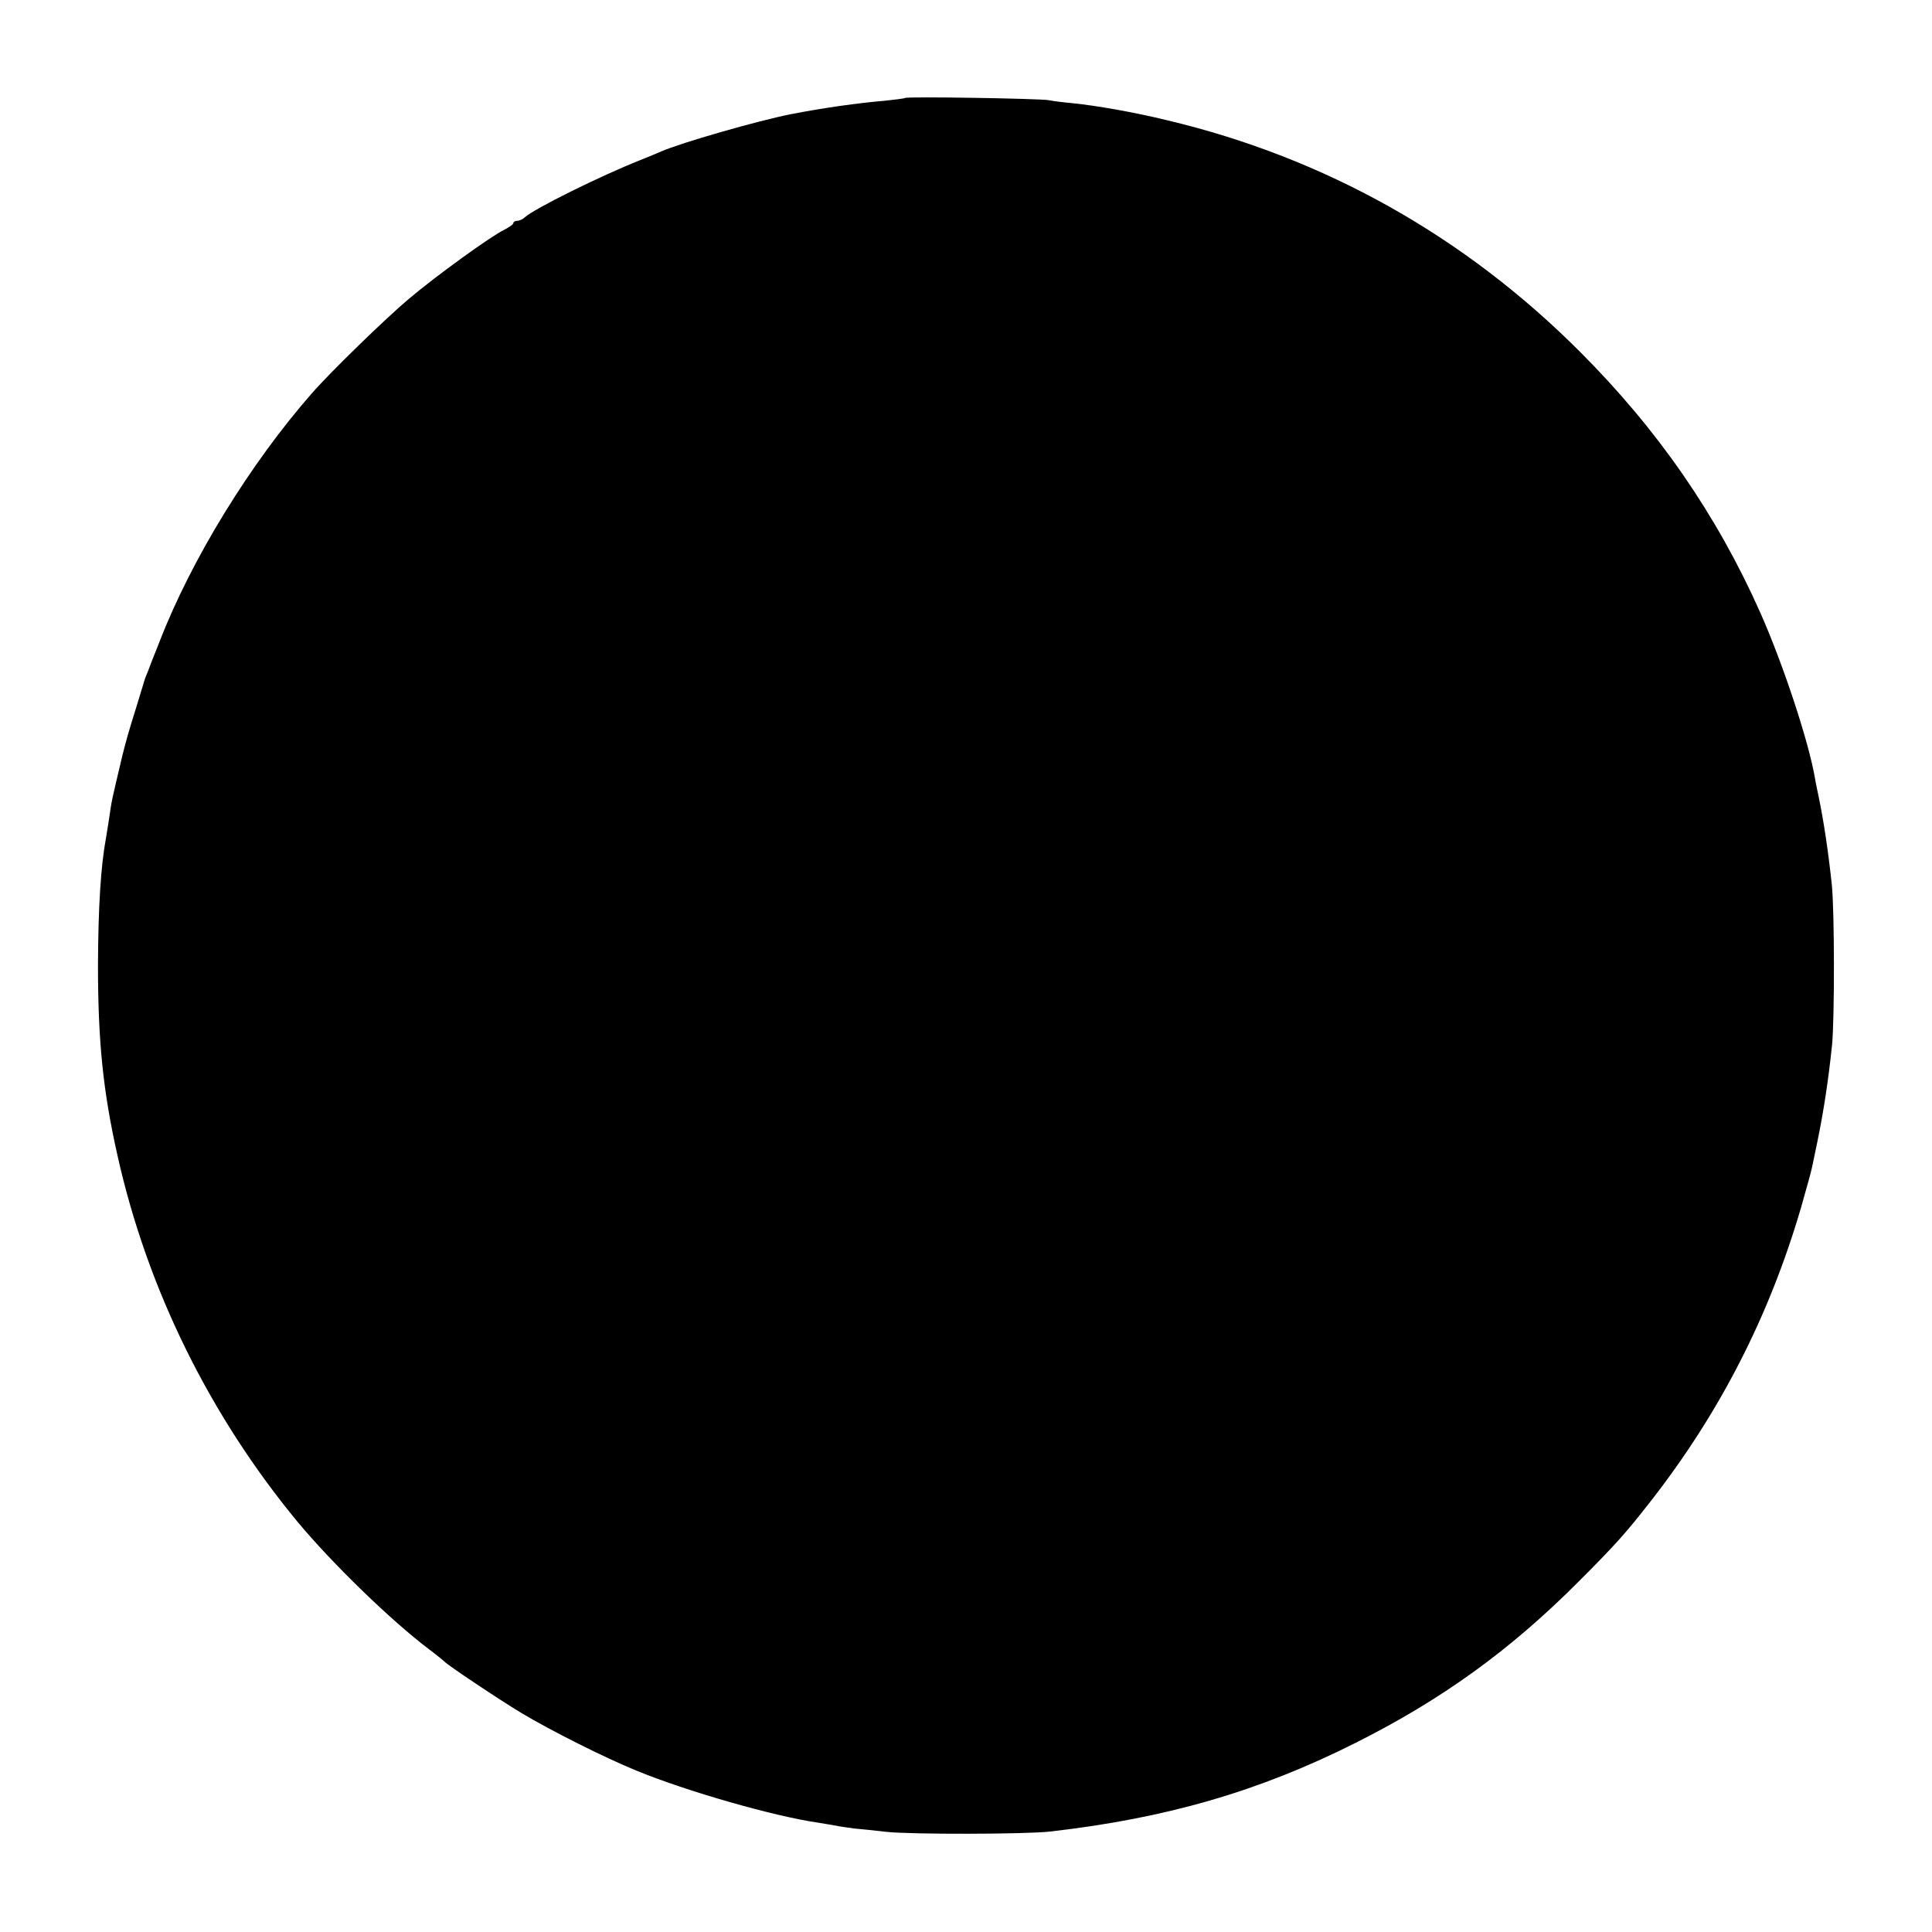
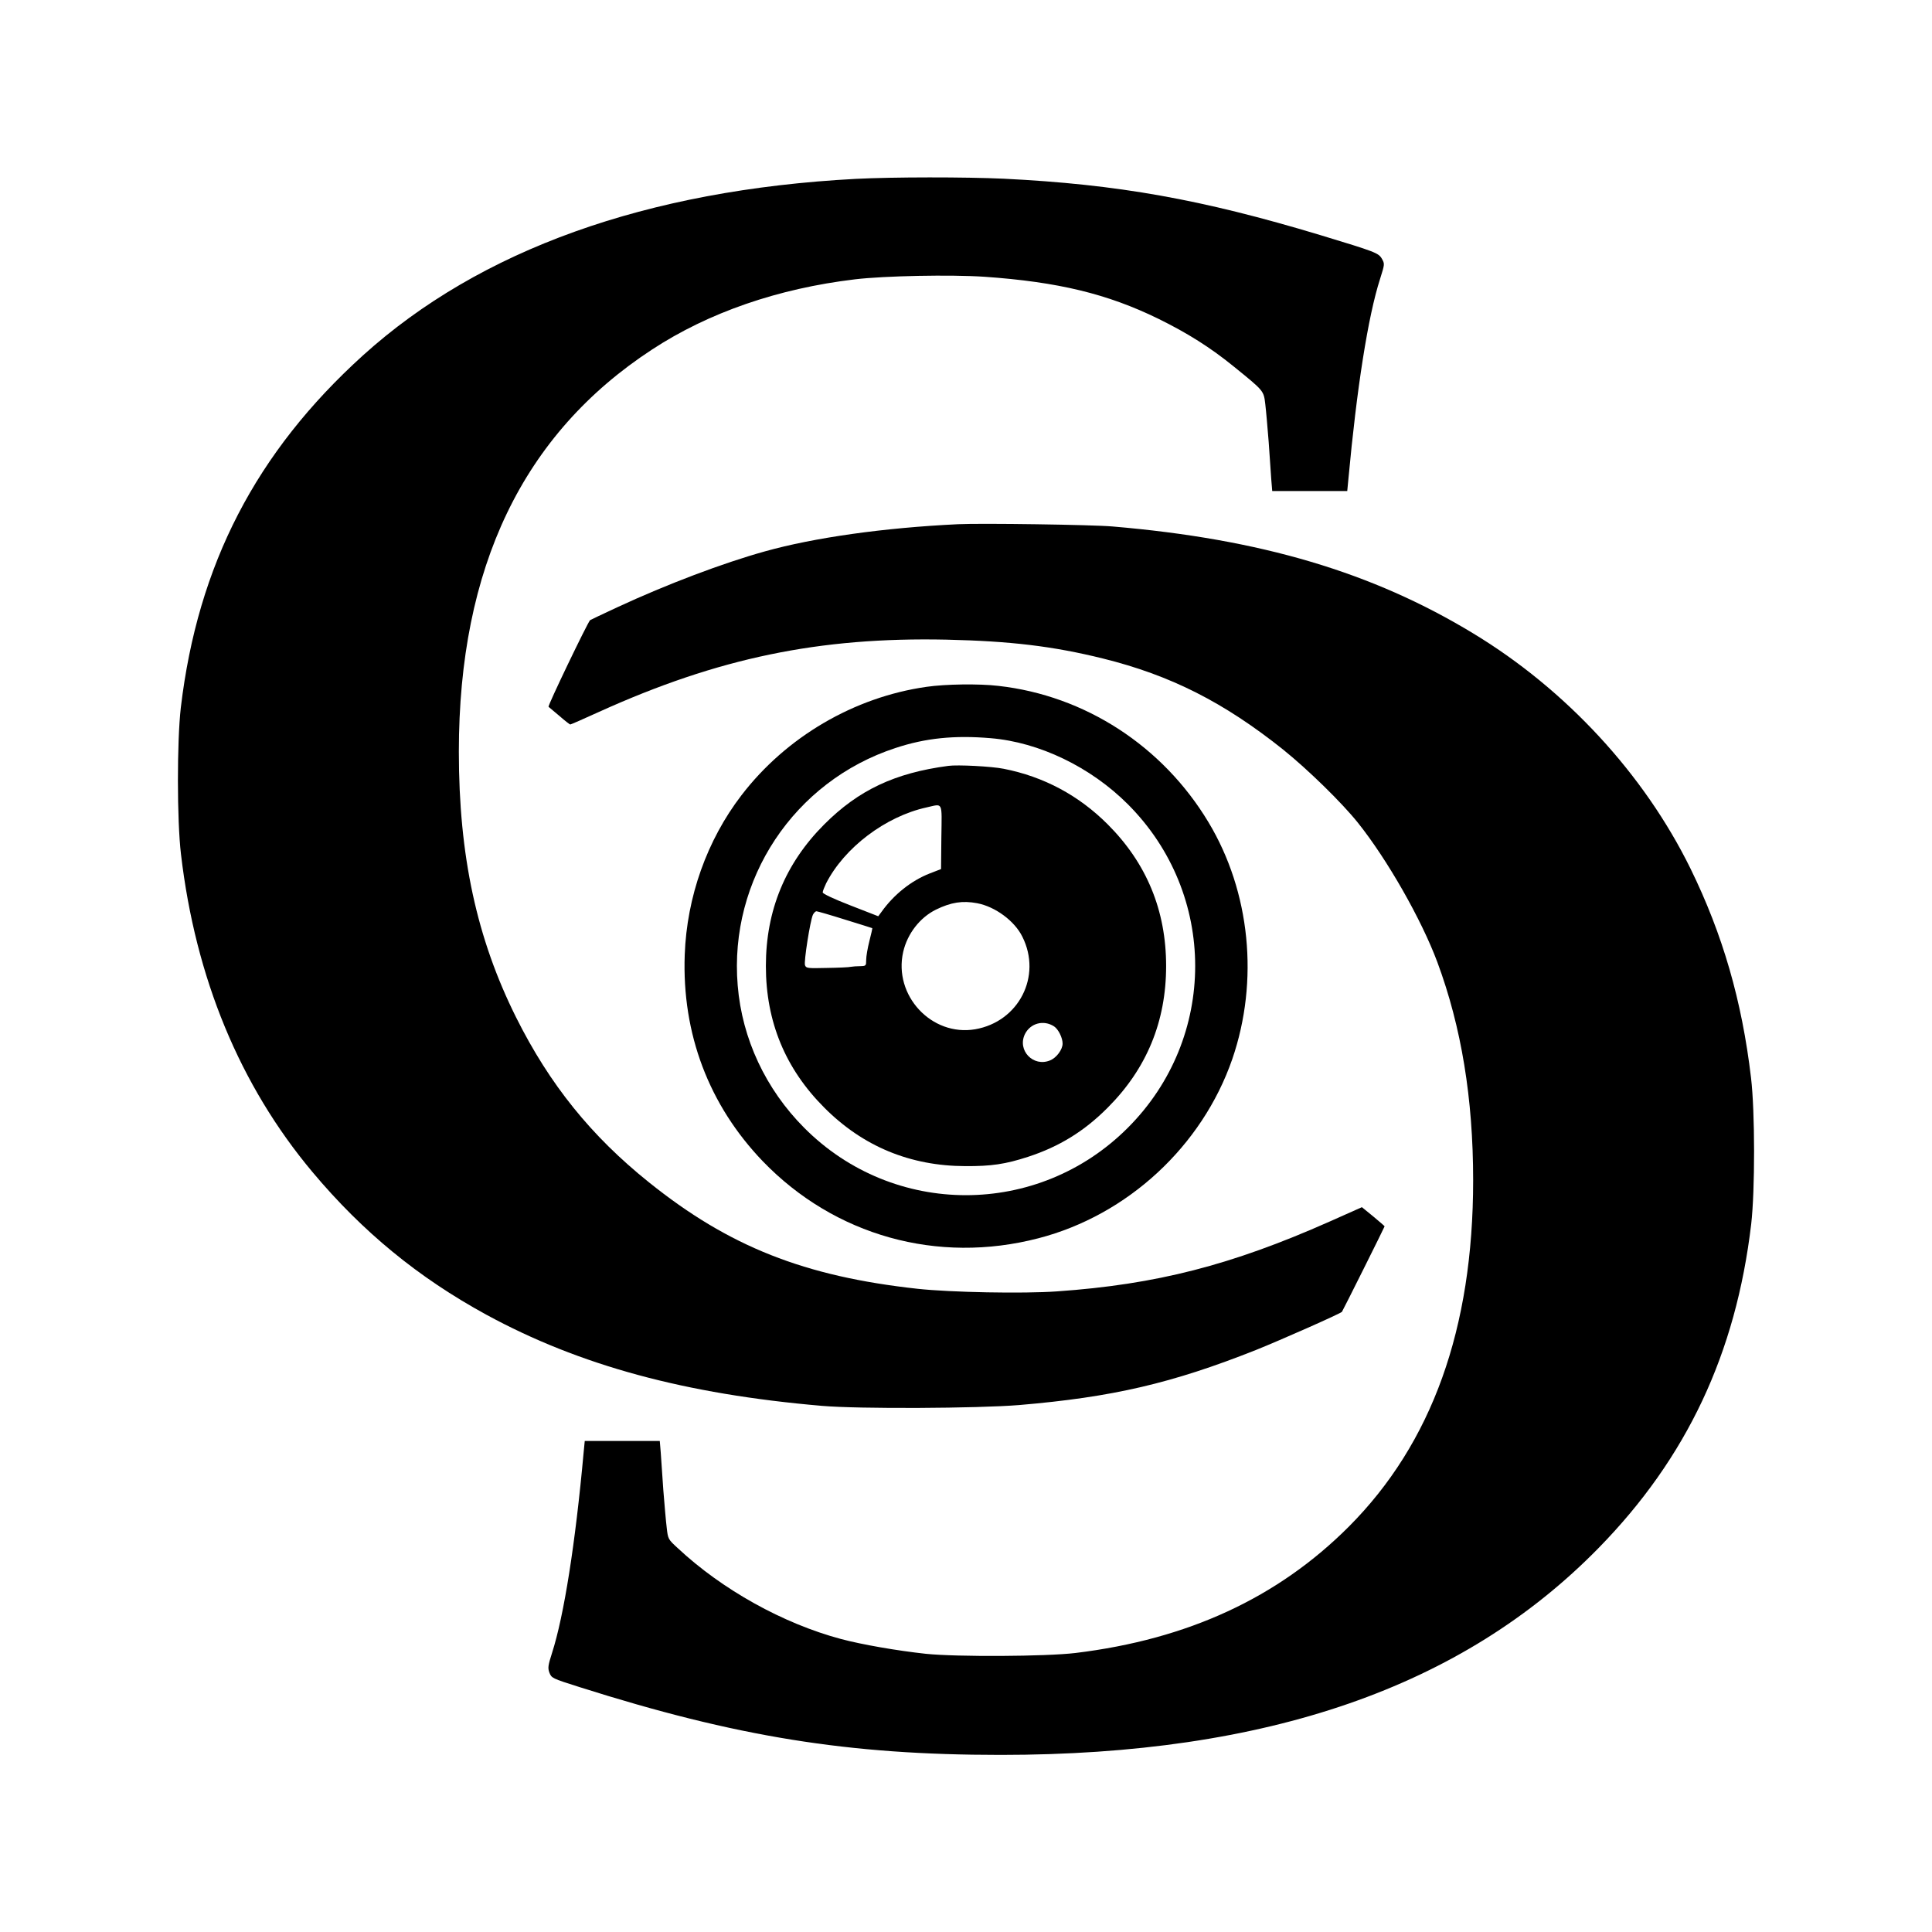
- <svg xmlns="http://www.w3.org/2000/svg" version="1.0" width="700pt" height="700pt" viewBox="0 0 700 700" preserveAspectRatio="xMidYMid meet">
-   <g transform="translate(0,700) scale(0.1,-0.1)" fill="#000000" stroke="none">
-     <path d="M3279 6645 c-3 -2 -35 -6 -73 -10 -97 -8 -224 -26 -342 -49 -120 -24 -396 -103 -469 -135 -11 -5 -45 -19 -75 -31 -144 -57 -386 -177 -418 -207 -7 -7 -20 -13 -28 -13 -8 0 -14 -4 -14 -8 0 -5 -15 -15 -32 -24 -47 -22 -249 -168 -348 -252 -83 -70 -281 -262 -350 -341 -222 -253 -436 -600 -552 -900 -20 -49 -39 -99 -43 -110 -5 -11 -9 -22 -10 -25 -1 -3 -15 -50 -32 -105 -27 -86 -36 -118 -49 -170 -40 -169 -39 -163 -48 -226 -4 -25 -9 -59 -12 -75 -19 -104 -28 -249 -29 -459 0 -277 18 -458 71 -693 108 -483 334 -941 653 -1327 126 -151 338 -357 476 -461 28 -21 52 -41 55 -44 10 -12 197 -137 280 -187 107 -64 298 -160 415 -208 185 -76 500 -166 660 -189 22 -4 51 -8 65 -11 14 -3 43 -7 65 -10 22 -2 74 -7 115 -12 89 -10 510 -9 595 1 421 48 758 146 1106 321 311 156 560 335 809 585 135 135 171 176 261 291 251 322 429 670 544 1062 19 67 37 131 39 142 3 11 11 54 20 95 24 116 41 230 54 355 9 96 9 482 -1 580 -13 121 -29 228 -47 315 -5 25 -12 56 -14 70 -22 131 -115 413 -198 600 -158 355 -372 664 -653 945 -418 419 -924 703 -1495 839 -123 30 -256 53 -343 62 -34 3 -73 8 -87 11 -30 6 -516 14 -521 8z" />
+ <svg xmlns="http://www.w3.org/2000/svg" version="1.0" width="1200pt" height="1200pt" viewBox="0 0 1200 1200" preserveAspectRatio="xMidYMid meet">
+   <g transform="translate(0,1200) scale(0.1,-0.1)" fill="#000000" stroke="none">
+     <path d="M5315 10889 c-1299 -69 -2334 -440 -3060 -1096 -665 -602 -1027 -1301 -1132 -2189 -24 -209 -24 -699 1 -909 90 -770 366 -1437 817 -1975 311 -371 657 -655 1080 -886 579 -315 1234 -493 2084 -566 230 -20 968 -16 1225 5 580 49 949 135 1471 342 152 61 523 225 534 237 4 4 265 527 265 531 0 2 -32 29 -70 61 l-71 58 -202 -90 c-609 -270 -1075 -390 -1692 -433 -210 -15 -662 -6 -865 16 -704 77 -1172 262 -1670 662 -358 287 -616 607 -824 1023 -245 491 -356 1004 -356 1651 0 1145 397 1973 1200 2498 351 230 783 379 1260 436 186 22 595 30 805 16 457 -32 763 -106 1080 -261 181 -89 324 -179 470 -298 186 -151 184 -148 194 -233 5 -41 14 -146 21 -234 6 -88 13 -193 16 -232 l6 -73 233 0 233 0 7 73 c52 564 122 1013 197 1245 29 92 29 93 11 125 -21 36 -40 43 -383 147 -736 222 -1257 315 -1965 350 -241 11 -686 11 -920 -1z" />
+     <path d="M5950 8744 c-460 -22 -893 -83 -1200 -169 -259 -72 -608 -204 -914 -346 -92 -43 -169 -79 -171 -81 -18 -20 -264 -532 -258 -538 4 -3 35 -30 69 -58 33 -29 63 -52 66 -52 3 0 84 35 180 79 738 334 1366 465 2158 448 394 -9 659 -40 970 -117 420 -104 752 -272 1120 -566 154 -124 364 -329 464 -454 183 -229 395 -601 494 -867 149 -402 222 -846 222 -1354 0 -922 -256 -1634 -773 -2152 -441 -441 -998 -699 -1697 -784 -183 -22 -738 -25 -930 -5 -176 19 -396 57 -527 92 -359 96 -737 306 -1013 564 -60 55 -61 56 -69 128 -5 40 -14 145 -21 233 -6 88 -13 193 -16 233 l-6 72 -233 0 -233 0 -7 -72 c-51 -563 -122 -1014 -196 -1244 -25 -78 -27 -94 -17 -122 14 -35 14 -36 188 -91 974 -309 1668 -421 2615 -421 1657 0 2868 420 3715 1286 547 559 852 1207 947 2011 24 208 24 698 -1 908 -56 477 -176 892 -376 1300 -288 586 -773 1112 -1350 1461 -626 380 -1320 586 -2240 664 -124 11 -816 21 -960 14z" />
+     <path d="M5755 7734 c-450 -64 -872 -311 -1150 -674 -214 -279 -339 -631 -352 -990 -18 -491 150 -934 485 -1283 446 -462 1085 -641 1712 -478 553 143 1017 572 1204 1113 167 486 112 1039 -148 1471 -284 473 -767 787 -1306 847 -120 14 -328 11 -445 -6z m398 -319 c302 -25 621 -179 852 -410 558 -558 558 -1452 0 -2010 -557 -558 -1455 -558 -2010 0 -239 240 -386 553 -413 884 -55 659 350 1269 980 1475 187 62 367 80 591 61z" />
+     <path d="M5890 7243 c-333 -44 -558 -151 -770 -363 -242 -242 -363 -535 -363 -880 0 -346 121 -638 363 -880 240 -241 534 -362 875 -363 162 -1 250 12 391 58 193 63 349 159 494 305 242 242 363 535 363 880 0 345 -121 638 -363 880 -180 180 -397 296 -646 345 -74 15 -287 26 -344 18z m-43 -442 l-2 -199 -70 -27 c-115 -45 -223 -131 -300 -239 l-20 -27 -172 67 c-106 41 -173 73 -173 81 0 8 10 33 21 56 113 222 369 416 624 472 104 23 95 42 92 -184z m222 -411 c112 -21 233 -110 281 -208 123 -245 -22 -528 -293 -575 -271 -46 -509 210 -447 481 26 113 104 213 203 262 94 46 166 57 256 40z m-820 -102 c91 -28 167 -52 169 -53 1 -1 -7 -37 -18 -80 -11 -43 -20 -95 -20 -117 0 -37 -1 -38 -37 -39 -21 0 -47 -2 -58 -4 -11 -3 -78 -6 -149 -7 -121 -3 -129 -2 -136 17 -8 21 32 275 49 313 6 12 16 22 22 22 6 0 86 -23 178 -52z m1298 -663 c27 -18 53 -71 53 -107 0 -37 -38 -88 -77 -104 -105 -44 -206 62 -157 163 34 68 116 90 181 48z" />
  </g>
</svg>
